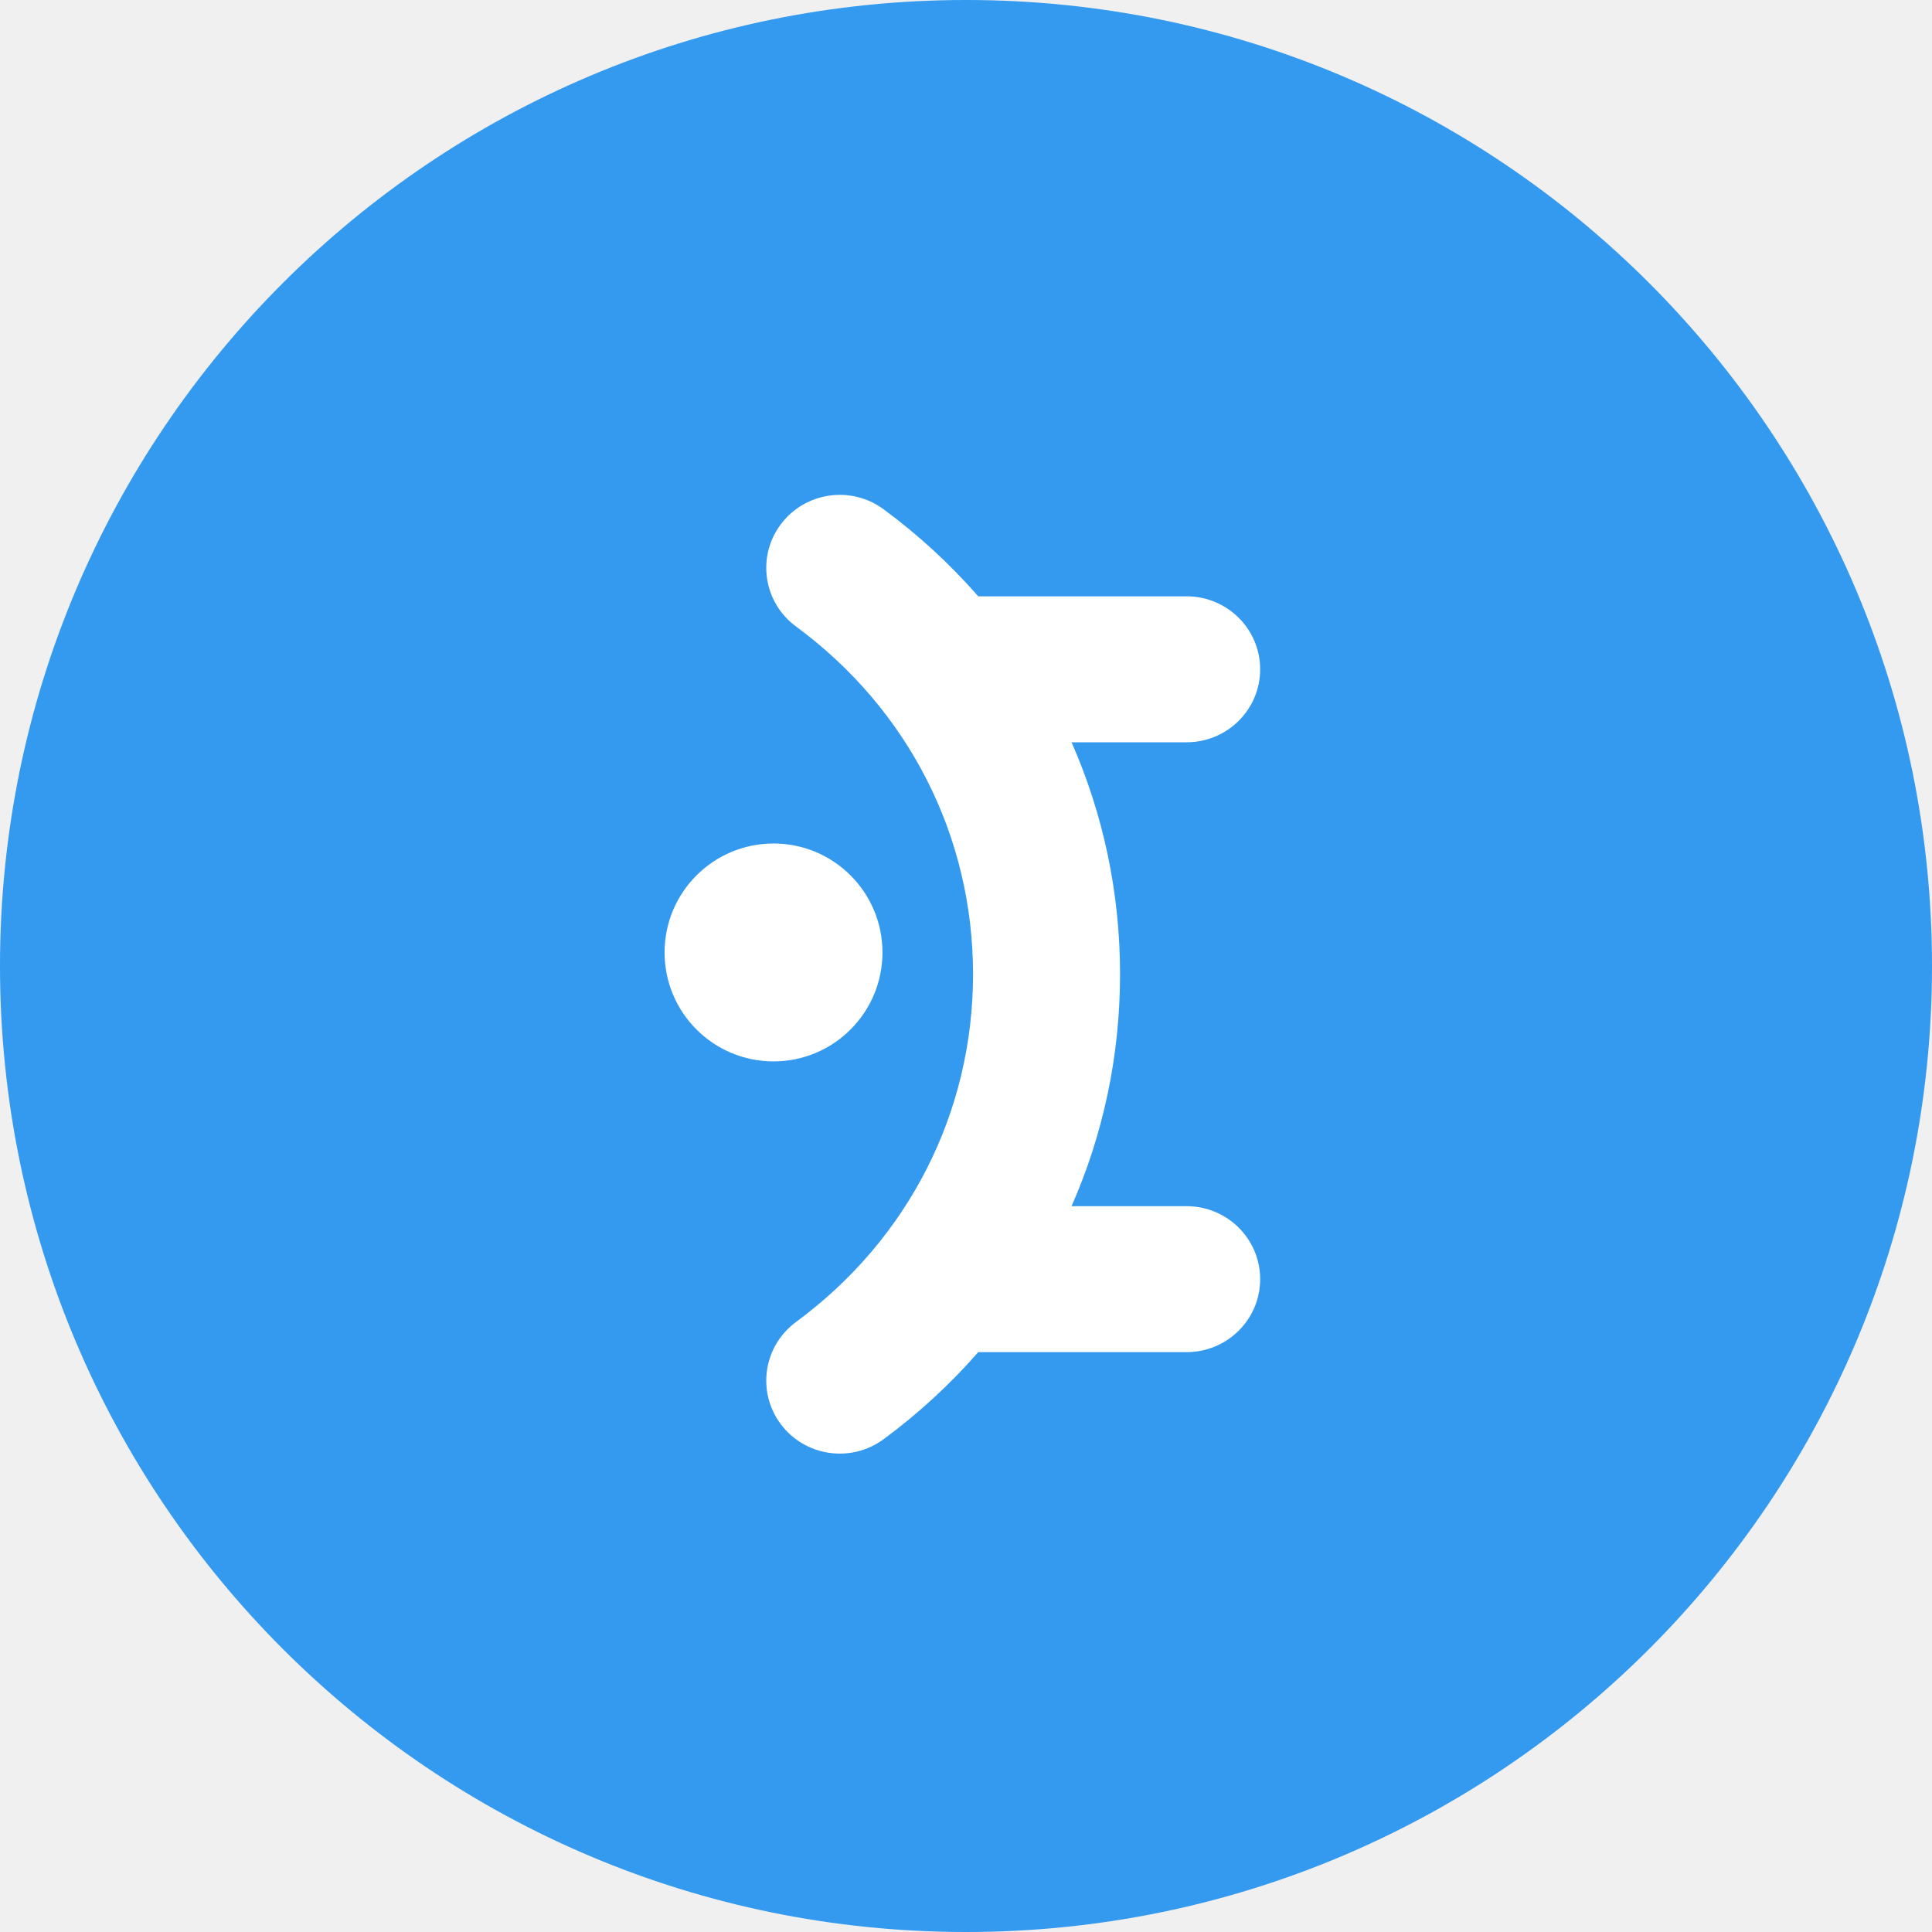
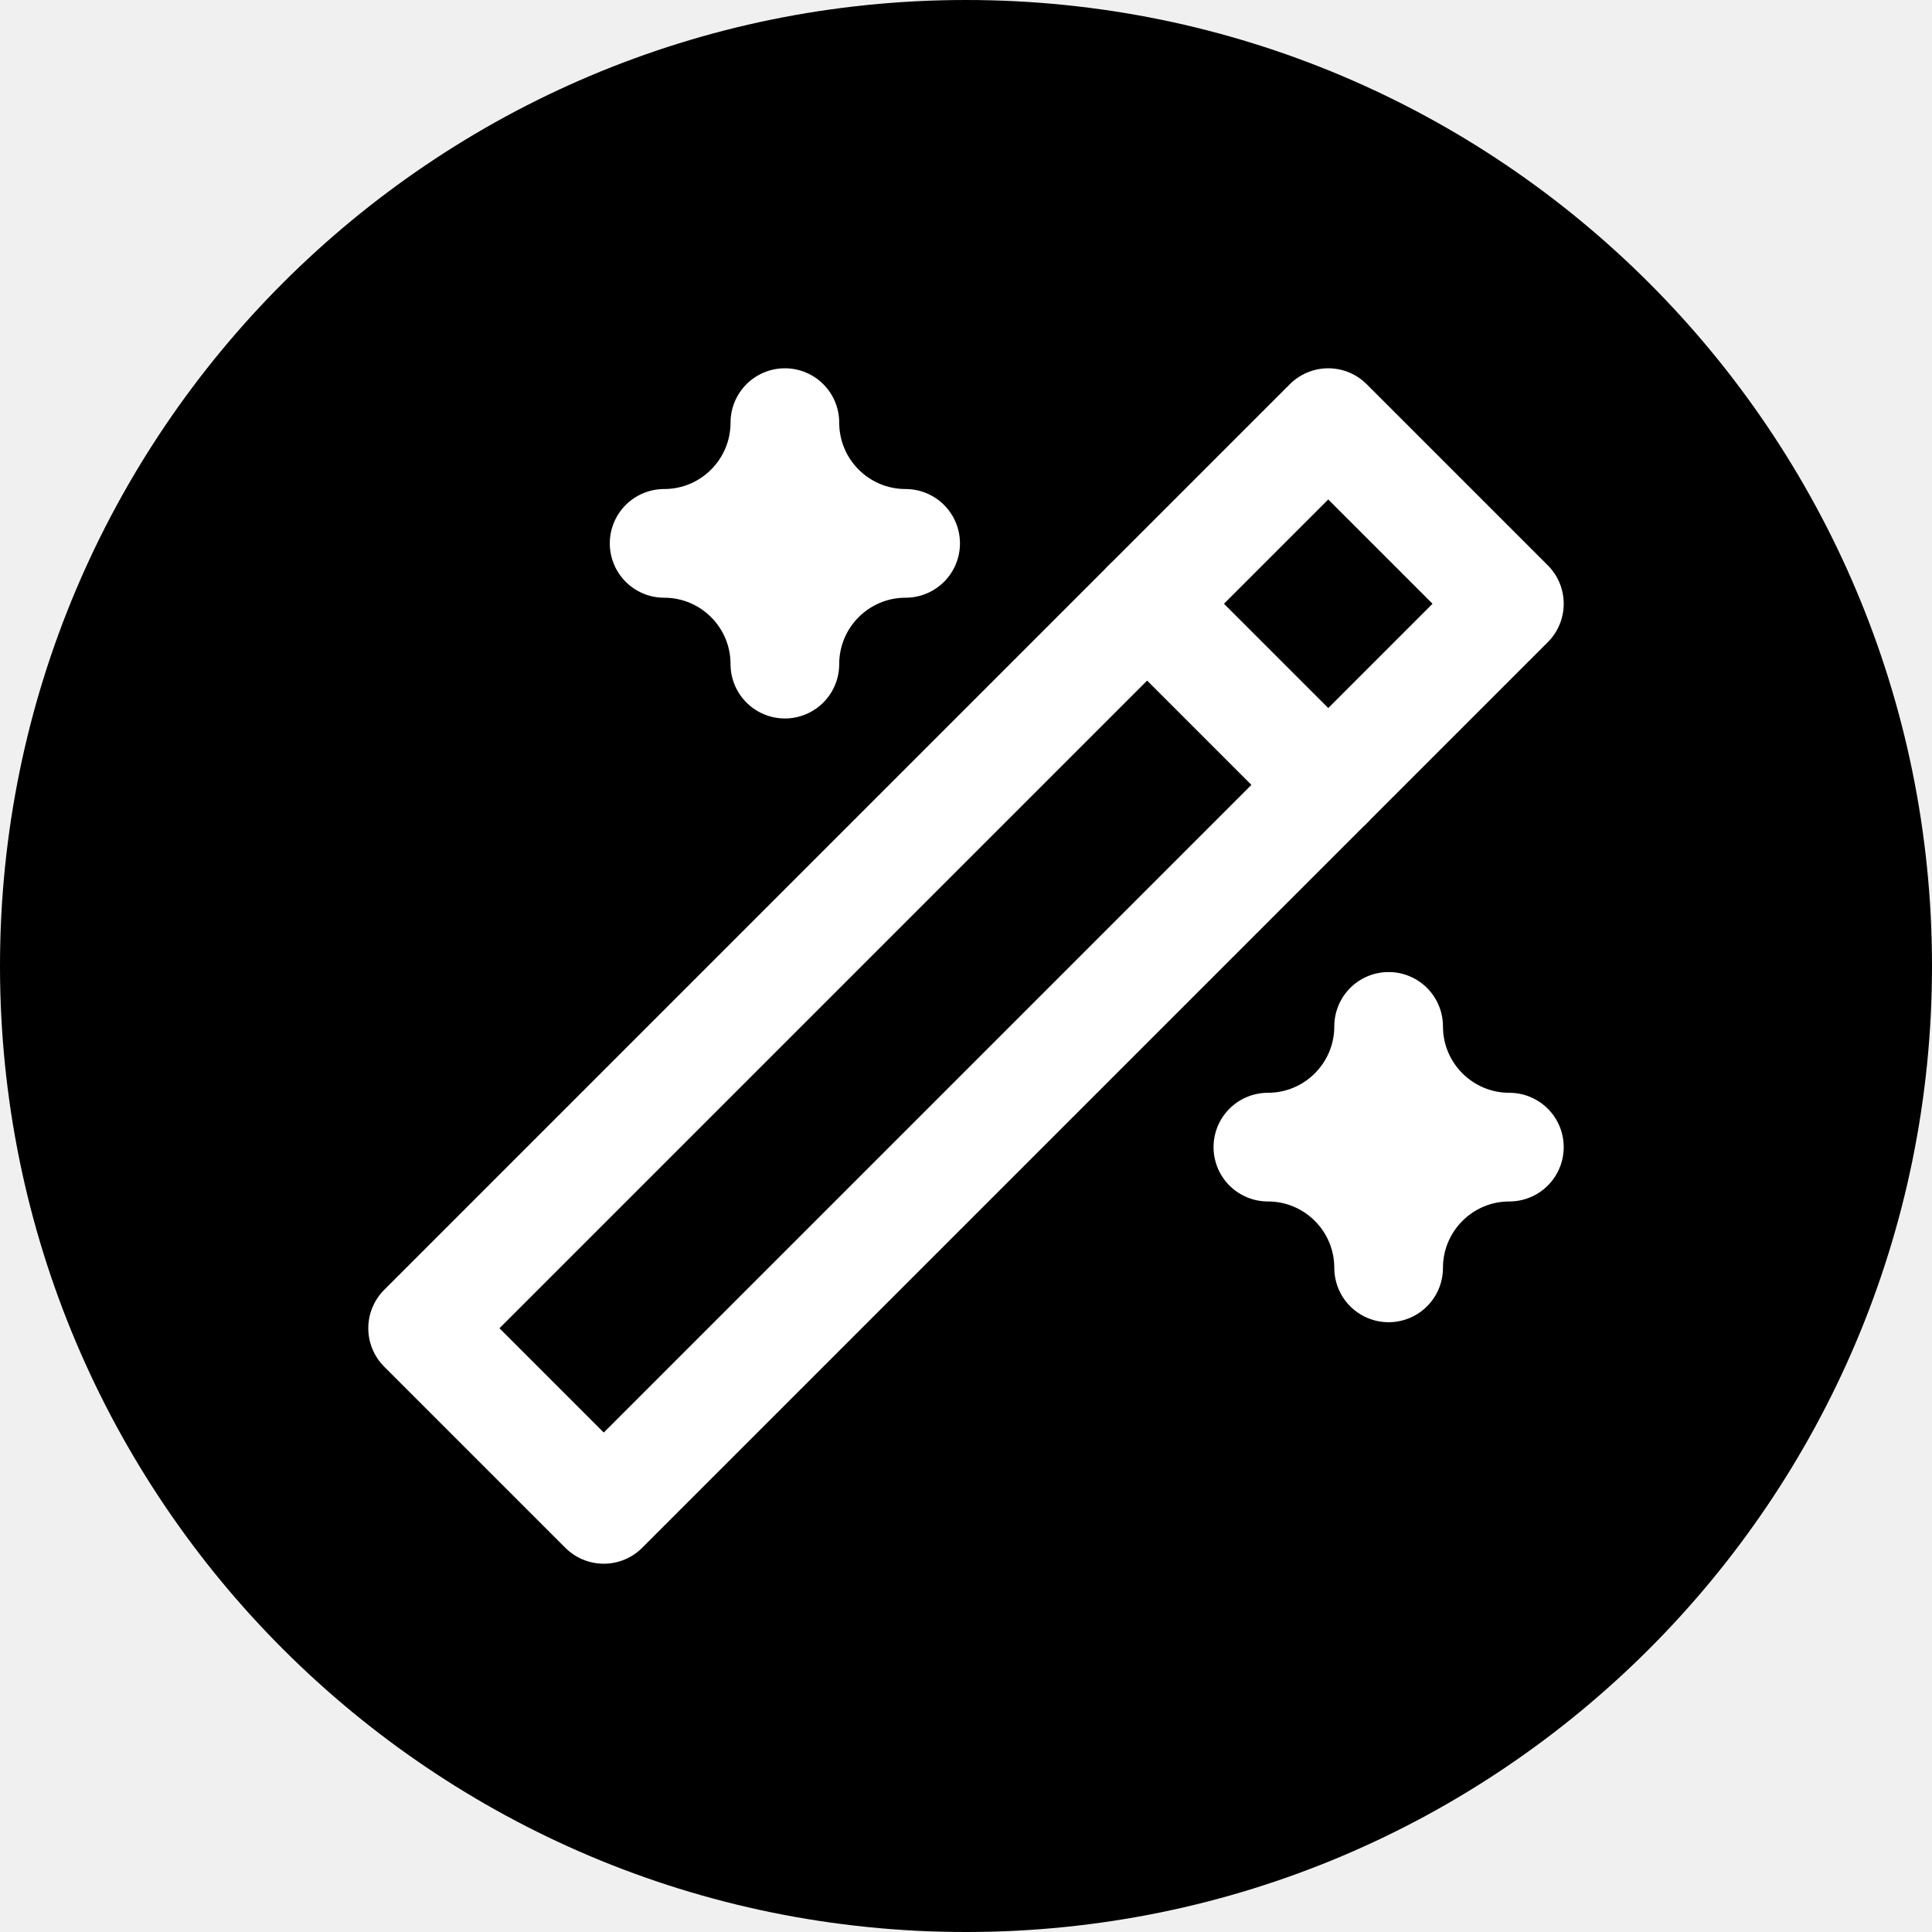
- <svg xmlns="http://www.w3.org/2000/svg" viewBox="0 0 500 500">
-   <g fill="none" fill-rule="evenodd">
-     <rect width="500" height="500" fill="#339AF0" rx="250" />
-     <g fill="#FFF">
-       <path fill-rule="nonzero" d="M202.055 135.706c-6.26 8.373-4.494 20.208 3.944 26.42 29.122 21.45 45.824 54.253 45.824 90.005 0 35.752-16.702 68.559-45.824 90.005-8.436 6.215-10.206 18.043-3.944 26.42 6.26 8.378 18.173 10.13 26.611 3.916a153.835 153.835 0 0024.509-22.54h53.93c10.506 0 19.023-8.455 19.023-18.885 0-10.43-8.517-18.886-19.023-18.886h-29.79c8.196-18.594 12.553-38.923 12.553-60.03s-4.357-41.436-12.552-60.03h29.79c10.505 0 19.022-8.455 19.022-18.885 0-10.43-8.517-18.886-19.023-18.886h-53.93a153.835 153.835 0 00-24.509-22.54c-8.438-6.215-20.351-4.46-26.61 3.916z" />
-       <path d="M171.992 246.492c0-15.572 12.624-28.195 28.196-28.195 15.572 0 28.195 12.623 28.195 28.195 0 15.572-12.623 28.196-28.195 28.196-15.572 0-28.196-12.624-28.196-28.196z" />
-     </g>
+ <svg xmlns="http://www.w3.org/2000/svg" width="24" height="24" viewBox="0 0 24 24">
+   <circle cx="12" cy="12" r="12" fill="black" />
+   <g stroke="white" stroke-width="1.8" stroke-linecap="round" stroke-linejoin="round" transform="scale(0.75) translate(4, 4)">
+     <path stroke="none" d="M0 0h24v24H0z" fill="none" />
+     <path d="M6 21l15 -15l-3 -3l-15 15l3 3" />
+     <path d="M15 6l3 3" />
+     <path d="M9 3a2 2 0 0 0 2 2a2 2 0 0 0 -2 2a2 2 0 0 0 -2 -2a2 2 0 0 0 2 -2" />
+     <path d="M19 13a2 2 0 0 0 2 2a2 2 0 0 0 -2 2a2 2 0 0 0 -2 -2a2 2 0 0 0 2 -2" />
  </g>
</svg>
